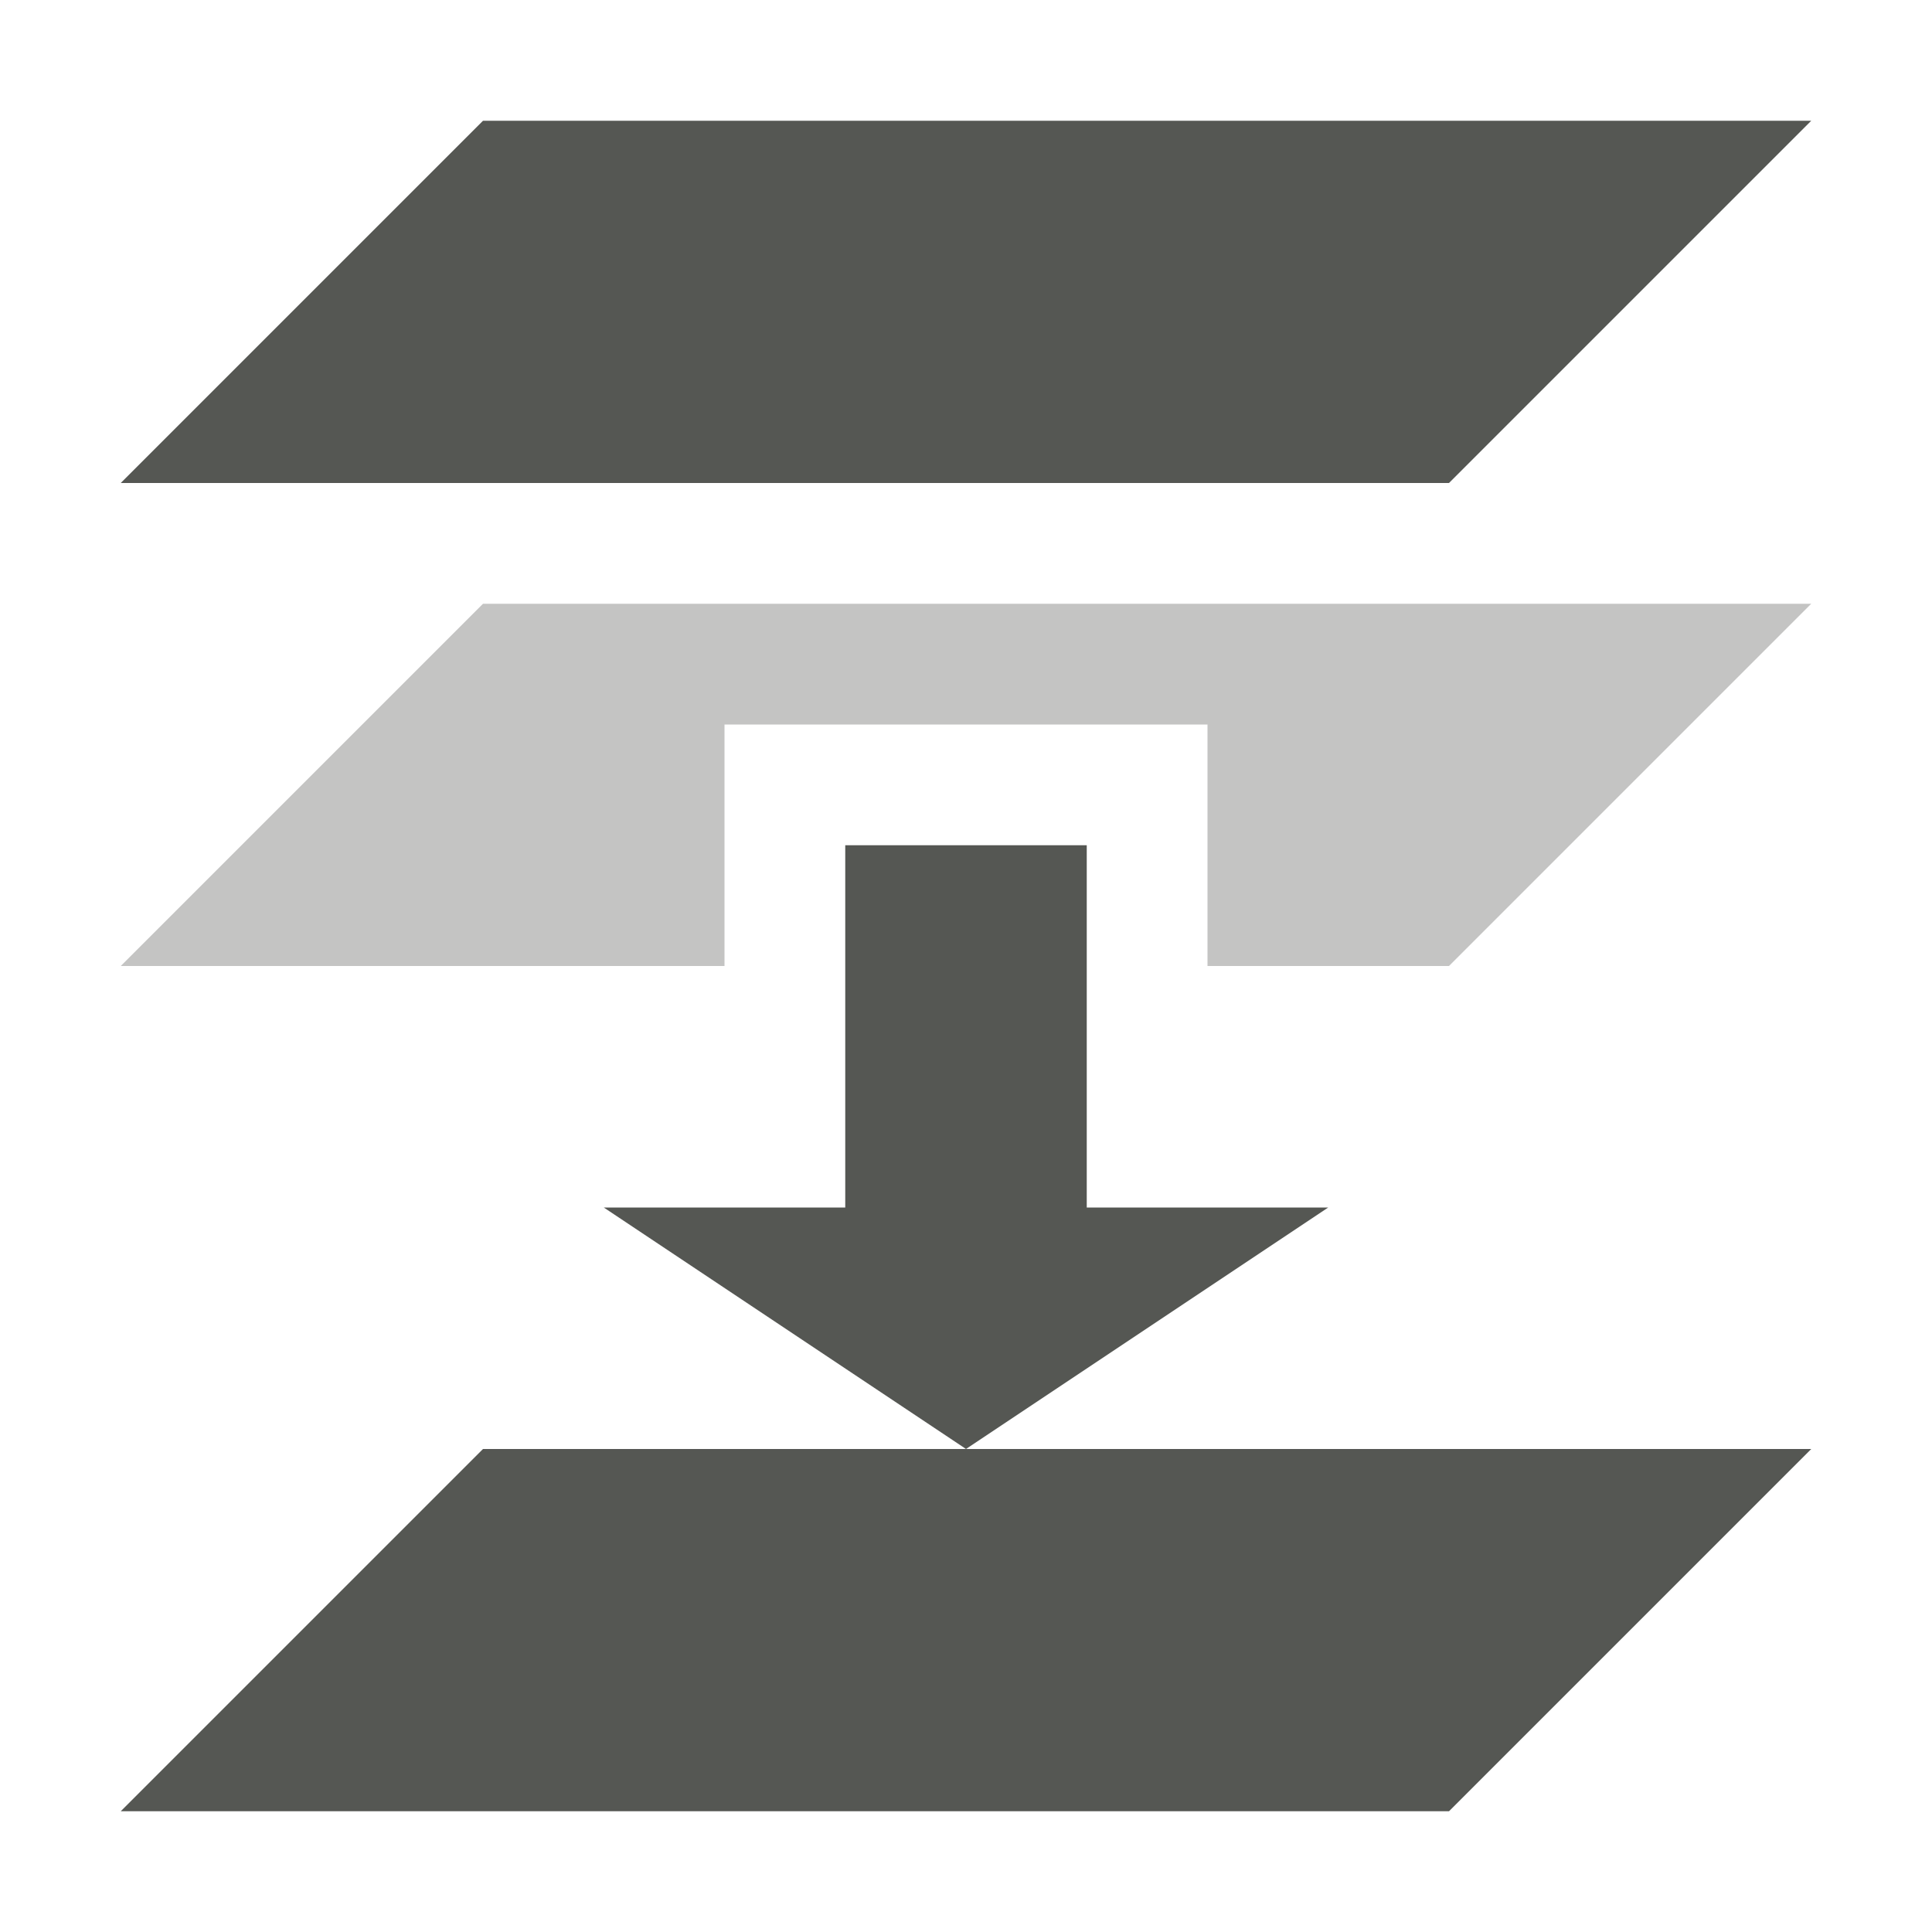
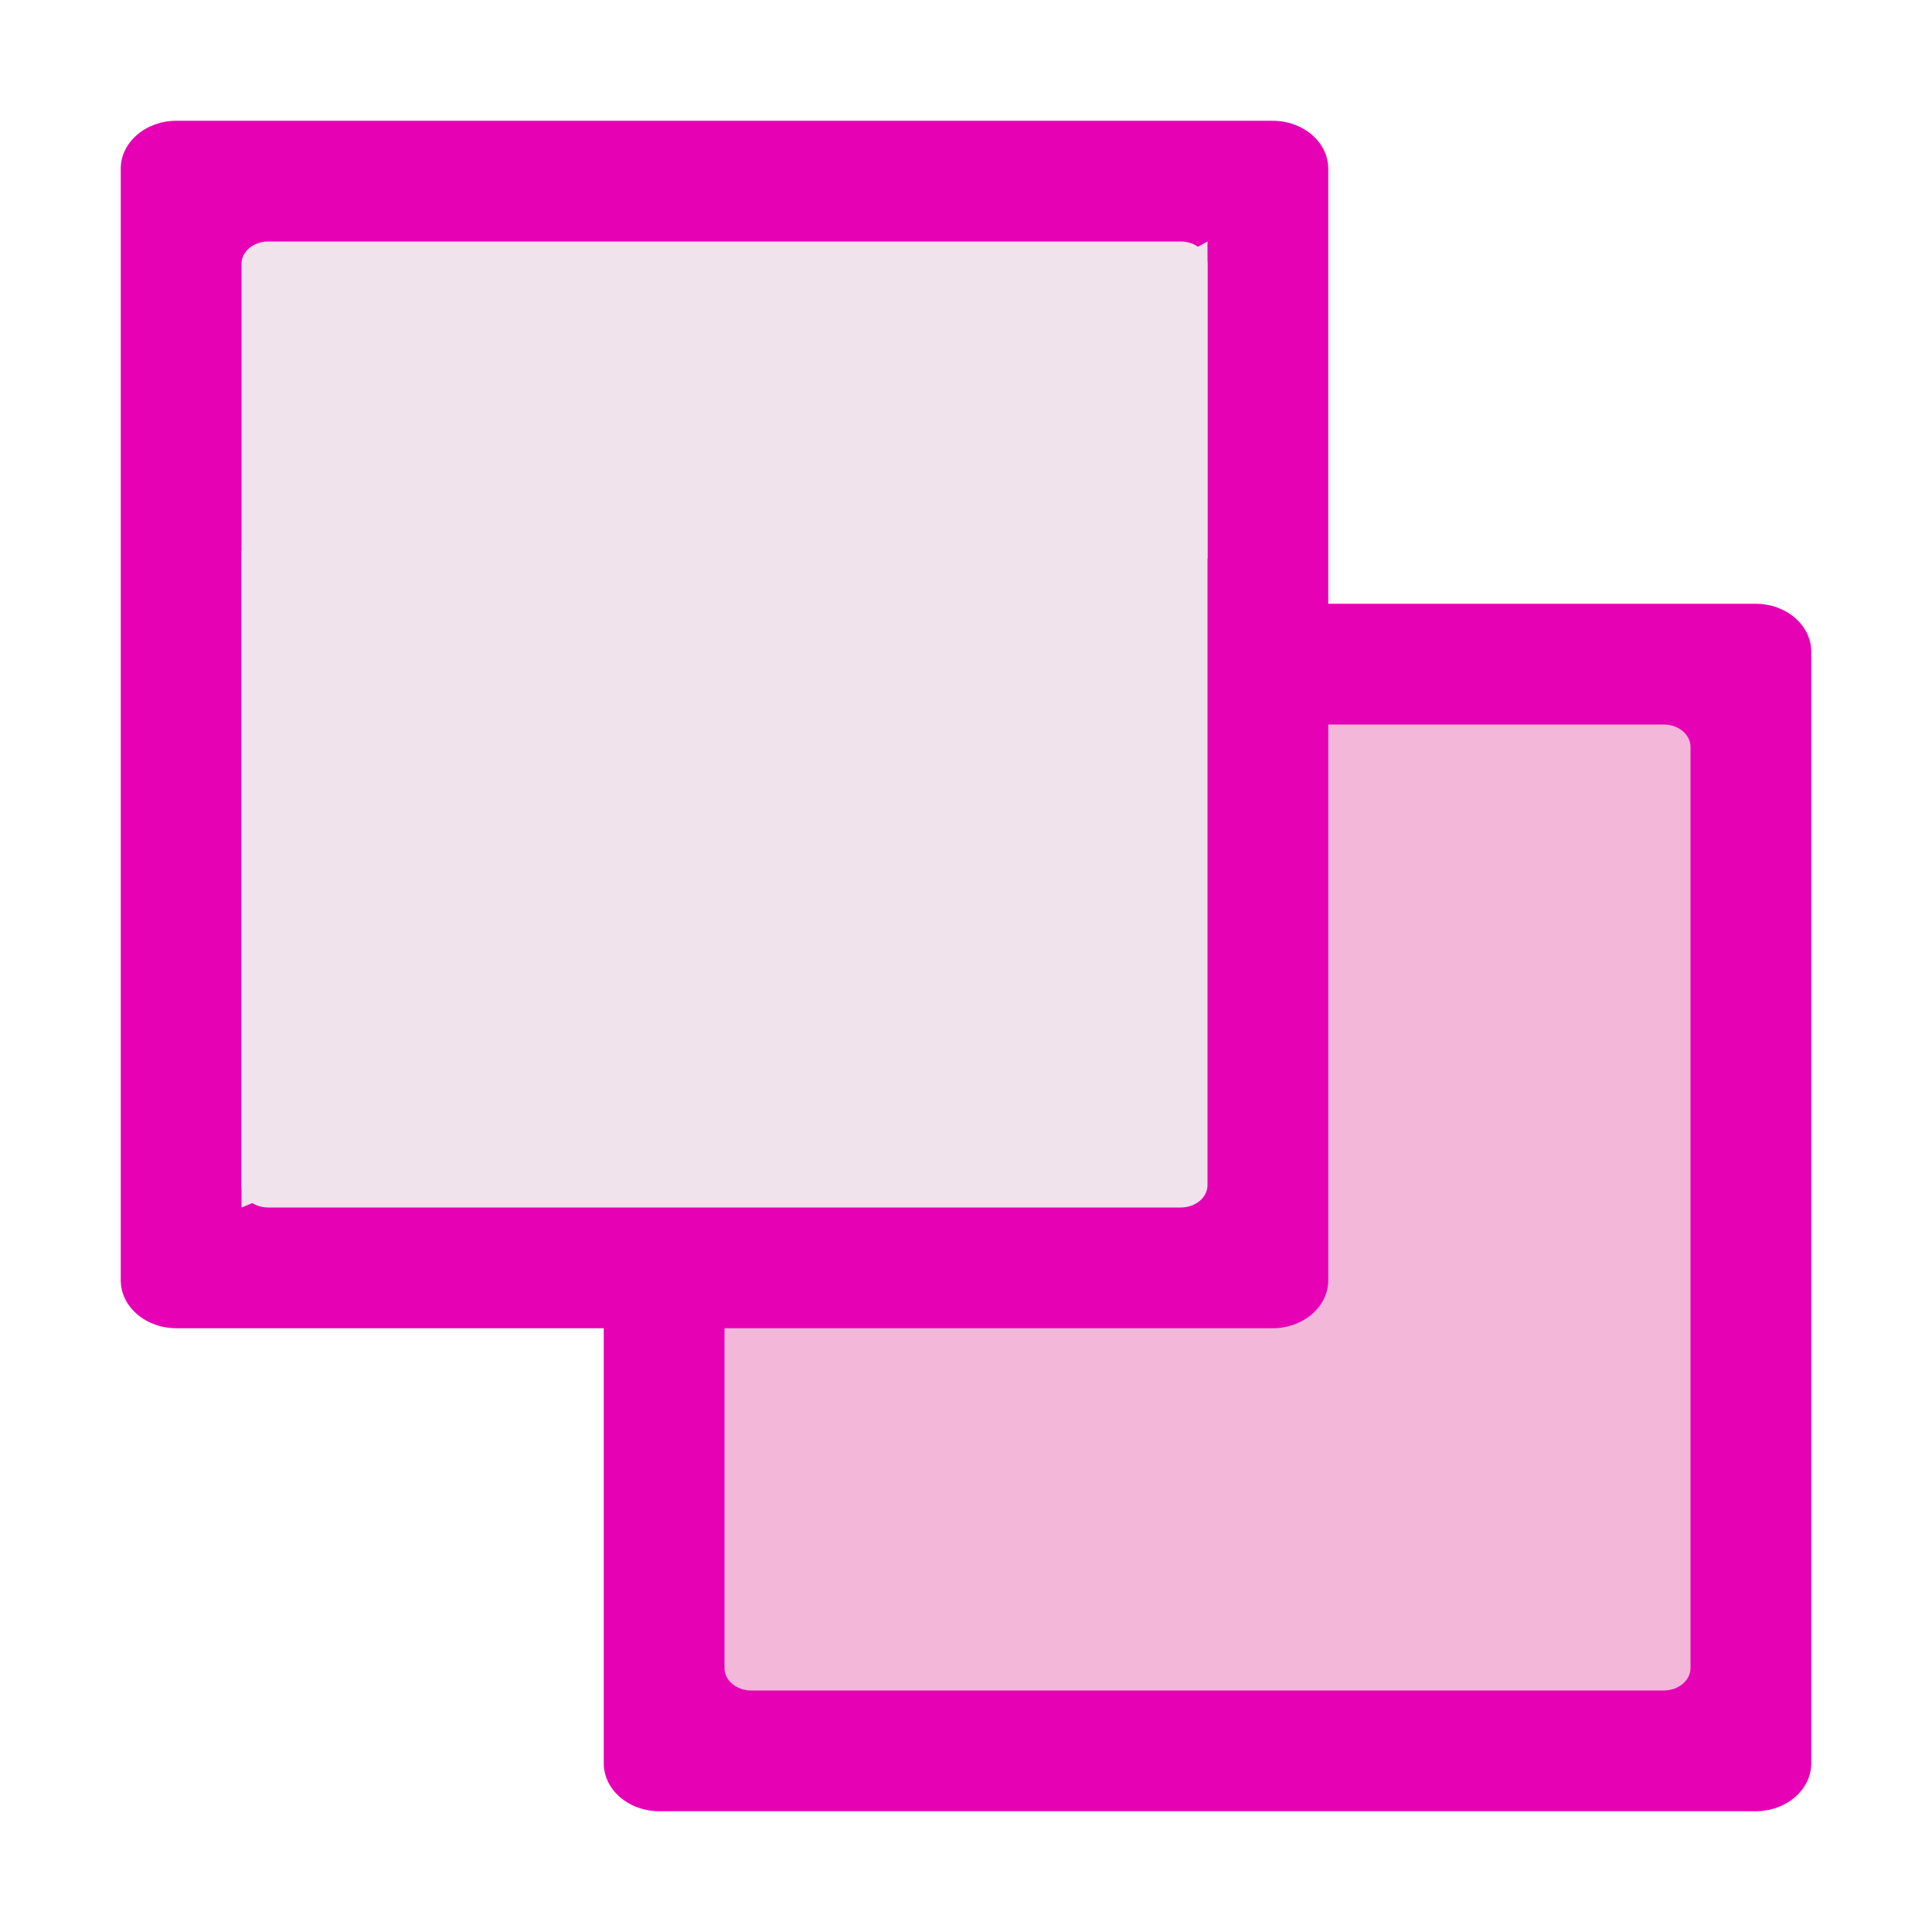
- <svg xmlns="http://www.w3.org/2000/svg" viewBox="0 0 16 16">
-   <g fill="#555753">
-     <path d="m4 1-3 3h11l3-3zm3 6v3h-2l3 2 3-2h-2v-3zm-3 5-3 3h11l3-3z" />
-     <path d="m4 5-3 3h5v-2h4v2h2l3-3z" opacity=".35" />
+ <svg xmlns="http://www.w3.org/2000/svg" height="16" width="16" version="1.1" id="svg58">
+   <defs id="defs62" />
+   <linearGradient id="a" gradientTransform="matrix(.01012142 0 0 .01626492 .34312 -7.937945)" gradientUnits="userSpaceOnUse" x1="399.775" x2="399.775" y1="1164.67" y2="549.061">
+     <stop offset="0" stop-color="#717174" id="stop2" />
+     <stop offset=".5" stop-color="#9c9ca1" id="stop4" />
+     <stop offset="1" stop-color="#bdbdc2" id="stop6" />
+   </linearGradient>
+   <linearGradient id="b" gradientTransform="matrix(.08333331 0 0 .1111112 .66667 -1.111112)" gradientUnits="userSpaceOnUse" x1="119.576" x2="16" y1="23.793" y2="109.651">
+     <stop offset="0" stop-color="#fff" id="stop9" />
+     <stop offset=".426" stop-color="#fff" id="stop11" />
+     <stop offset=".589" stop-color="#e5e5e5" id="stop13" />
+     <stop offset=".802" stop-color="#eaeaea" id="stop15" />
+     <stop offset="1" stop-color="#eee" id="stop17" />
+   </linearGradient>
+   <linearGradient id="c" gradientTransform="matrix(0 -.1996878 -.2499999 0 14 22.89236)" gradientUnits="userSpaceOnUse" x1="102.311" x2="74.33" y1="-5.83" y2="32">
+     <stop offset="0" stop-color="#fff" id="stop20" />
+     <stop offset="1" stop-color="#fff" stop-opacity="0" id="stop22" />
+   </linearGradient>
+   <linearGradient id="d" gradientTransform="matrix(.01012142 0 0 .01626492 4.34311 -3.937945)" gradientUnits="userSpaceOnUse" x1="399.775" x2="399.775" y1="1164.67" y2="549.061">
+     <stop offset="0" stop-color="#717174" id="stop25" />
+     <stop offset=".5" stop-color="#9c9ca1" id="stop27" />
+     <stop offset="1" stop-color="#cdcdd1" id="stop29" />
+   </linearGradient>
+   <radialGradient id="e" cx="-33.5" cy="194.5" gradientTransform="matrix(.7272728 0 0 .7272727 34.36363 -131.4545)" gradientUnits="userSpaceOnUse" r="5.5">
+     <stop offset="0" stop-color="#a9cbfc" id="stop32" />
+     <stop offset="1" stop-color="#aecffc" id="stop34" />
+   </radialGradient>
+   <radialGradient id="f" cx="10" cy="10" gradientUnits="userSpaceOnUse" r="4">
+     <stop offset="0" stop-color="#8fbcff" id="stop37" />
+     <stop offset="1" stop-color="#80b3ff" id="stop39" />
+   </radialGradient>
+   <rect fill="url(#d)" height="10" opacity=".75" rx=".397" ry=".462" transform="matrix(0 1 1 0 0 0)" width="10" x="5" y="5" id="rect42" style="fill:#e602b4;opacity:1" />
+   <rect fill="url(#e)" fill-rule="evenodd" height="8" rx=".185" ry=".222" transform="matrix(0 1 1 0 0 0)" width="8" x="6" y="6" id="rect44" style="fill:#f3b7d9" />
+   <path d="m0 0h16v16h-16z" fill="#e7e7e7" opacity="0" id="path48" />
+   <rect fill="url(#a)" height="10" opacity=".75" rx=".397" ry=".462" transform="matrix(0 1 1 0 0 0)" width="10" x="1" y="1" id="rect50" style="fill:#e602b4;opacity:1" />
+   <g id="g56" style="fill-rule:evenodd;fill:#f0e3ec">
+     <rect height="8" rx="0.185" ry="0.222" transform="matrix(0,1,1,0,0,0)" width="8" x="2" y="2" id="rect52" style="fill:#f0e3ec" />
+     <path d="M 10,4.621 C 7.643,6.754 5.094,8.754 2,10 V 4.565 C 4.962,4.26 7.637,3.31 10,2 Z" id="path54" style="fill:#f0e3ec" />
  </g>
</svg>
